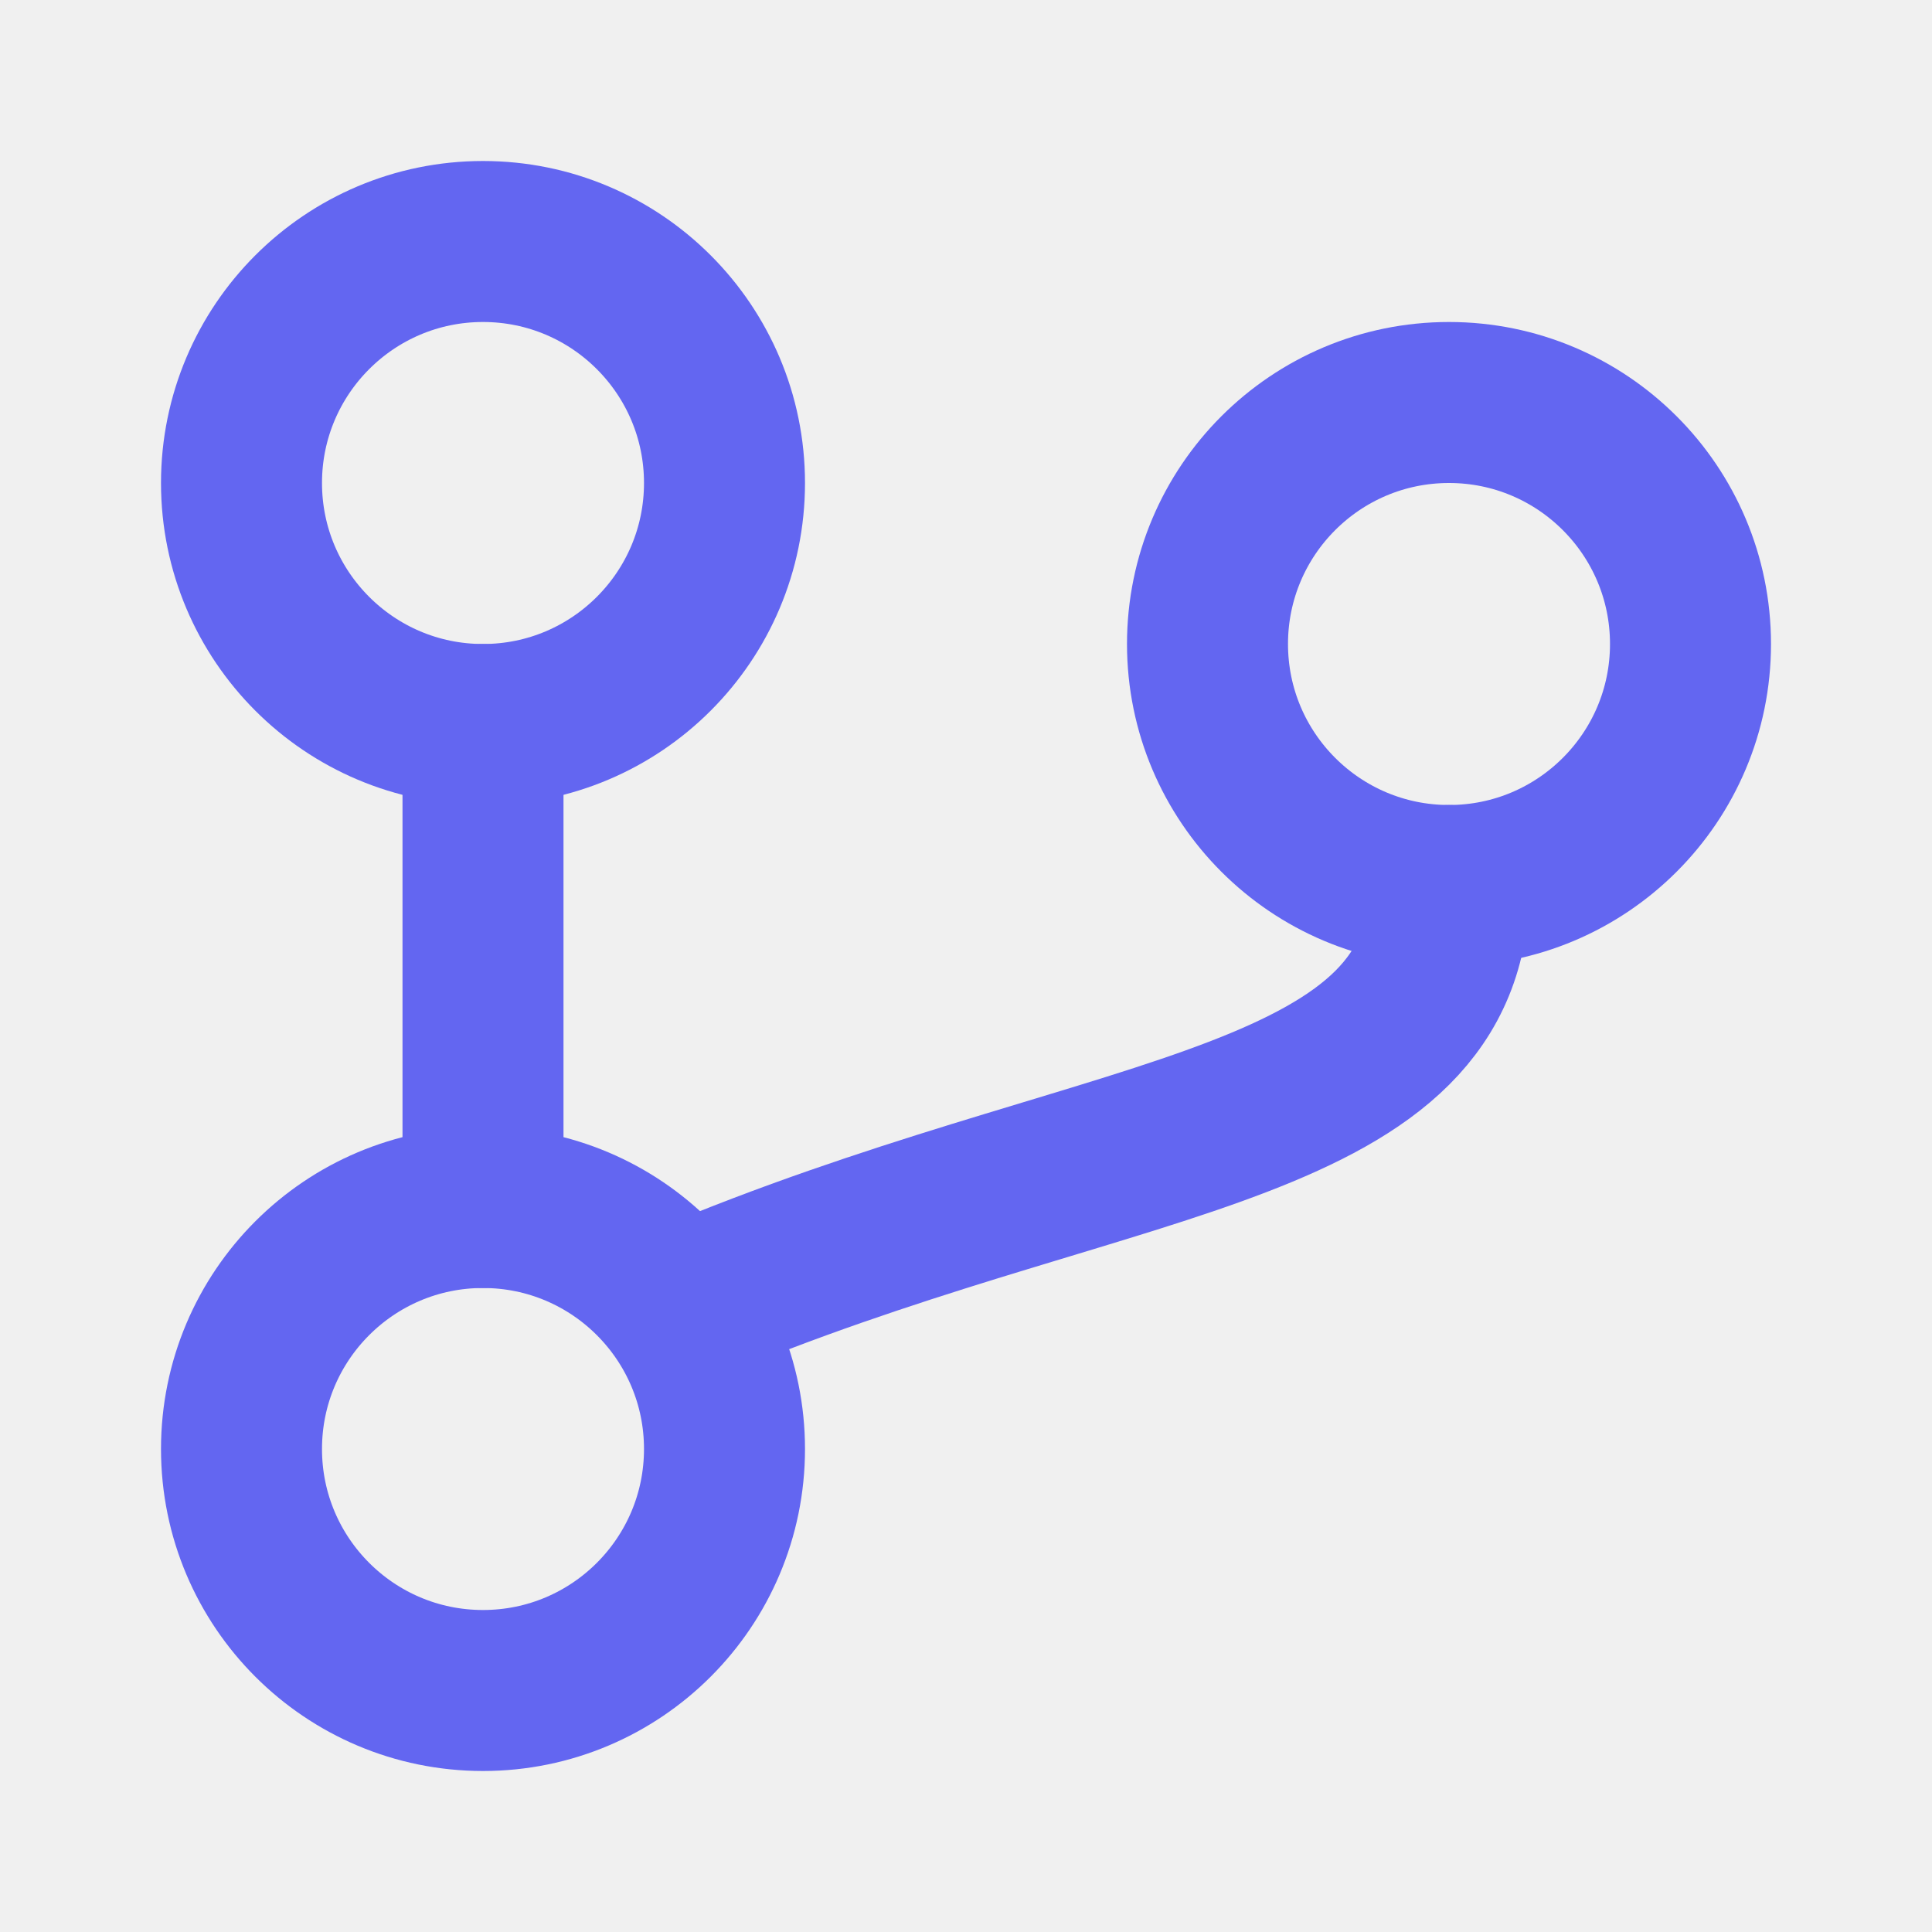
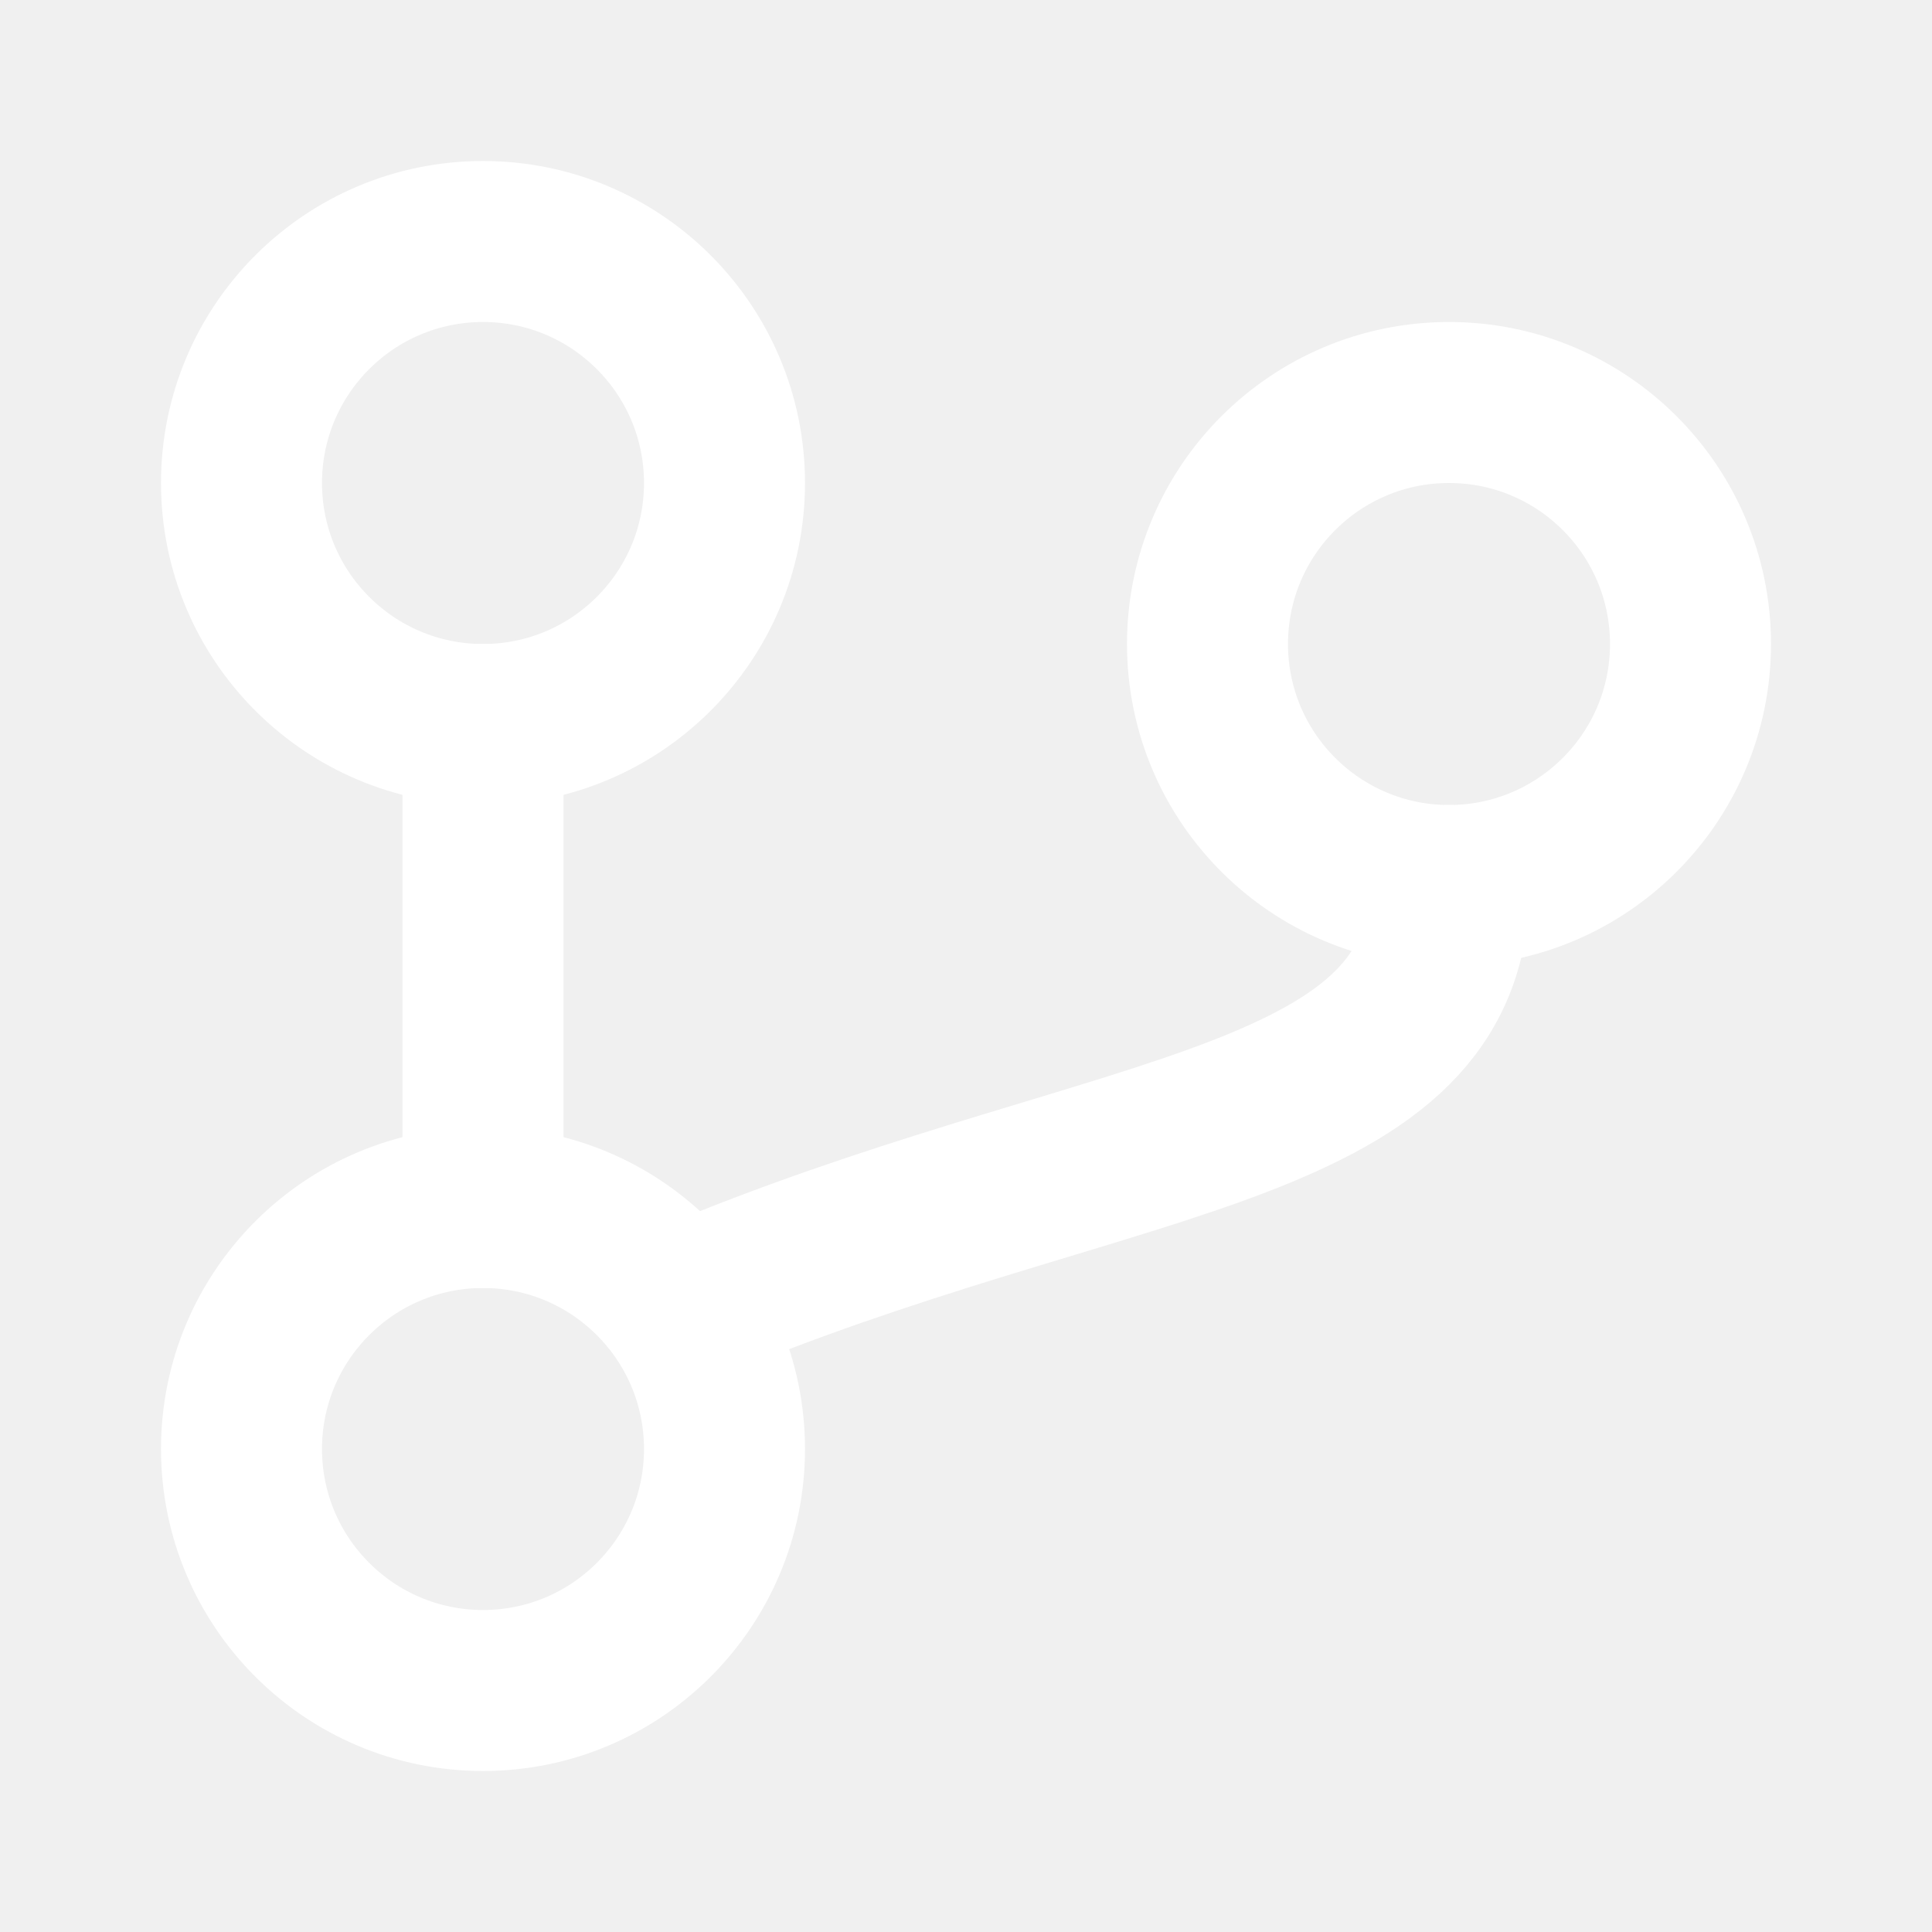
- <svg xmlns="http://www.w3.org/2000/svg" viewBox="0 0 24 24" width="24" height="24" fill="none" stroke="#6366F1" stroke-width="2" stroke-linecap="round" stroke-linejoin="round">
+ <svg xmlns="http://www.w3.org/2000/svg" viewBox="0 0 24 24" width="24" height="24" fill="none" stroke="#FFFFFF" stroke-width="2" stroke-linecap="round" stroke-linejoin="round">
  <circle cx="6" cy="6" r="3" />
  <circle cx="6" cy="18" r="3" />
  <circle cx="18" cy="8" r="3" />
  <path d="M6 9v6M18 11c0 3-4 3-9 5" />
</svg>
